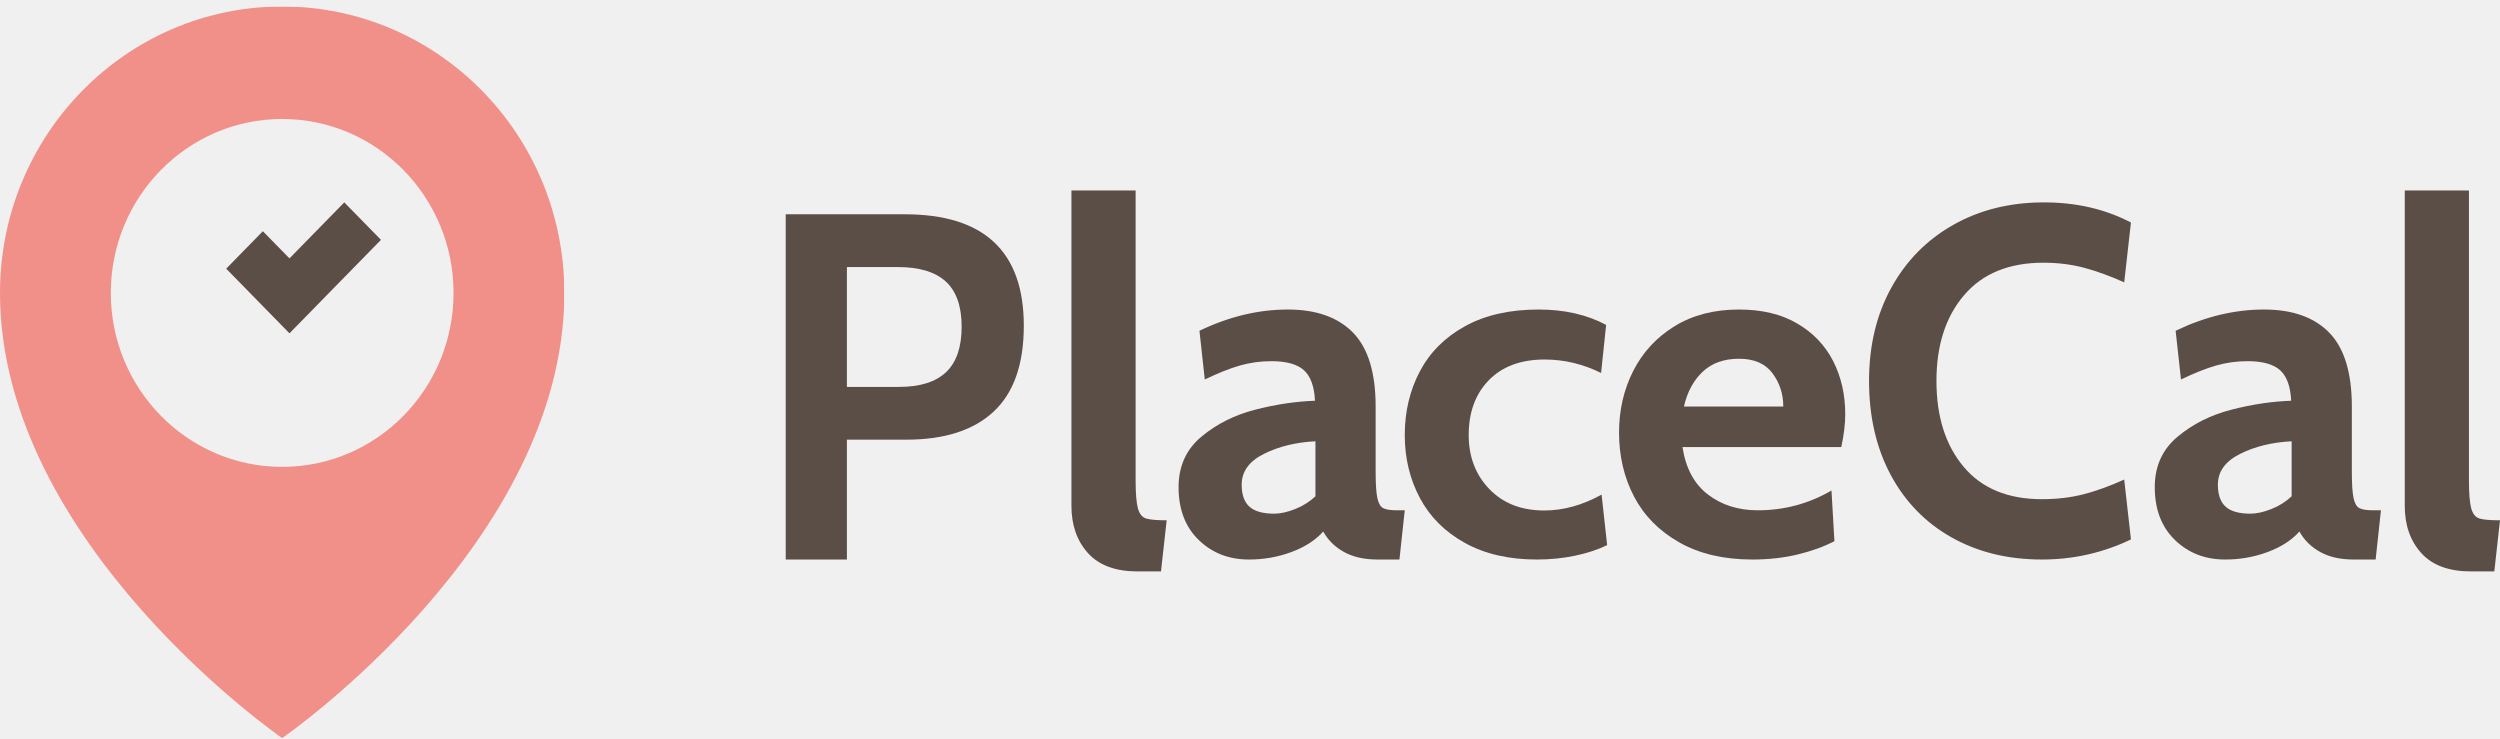
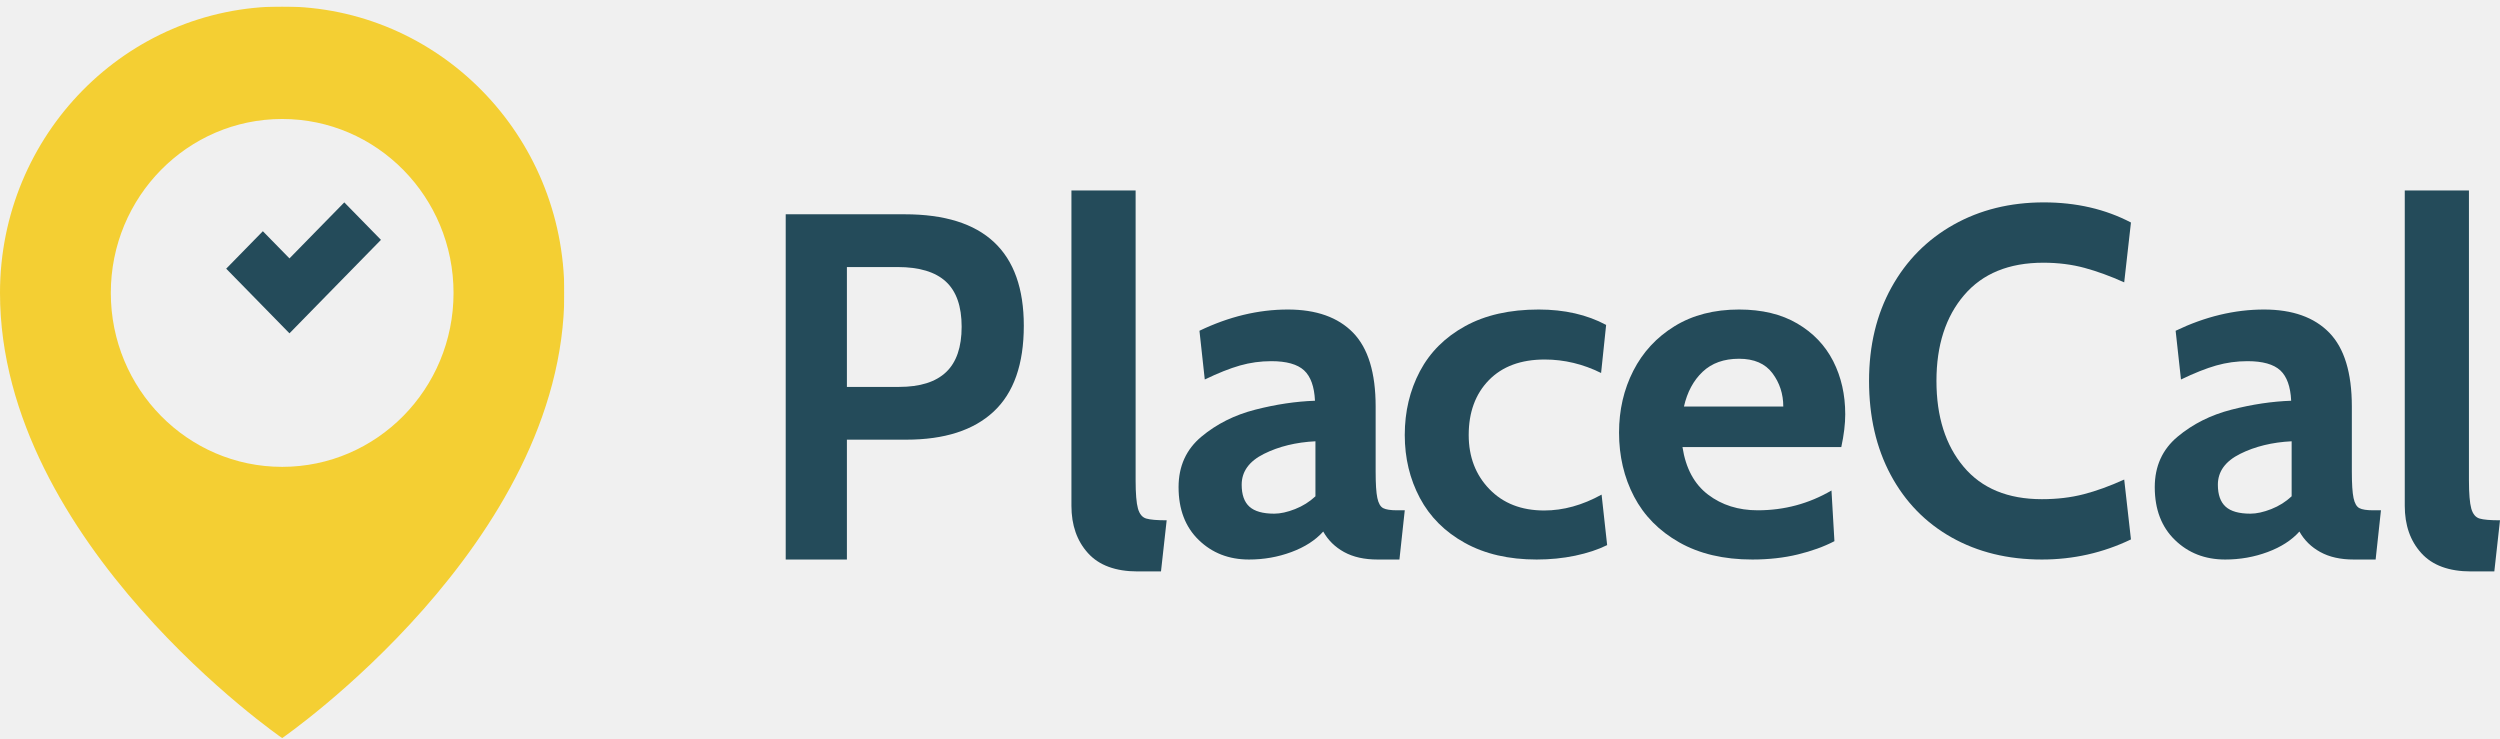
<svg xmlns="http://www.w3.org/2000/svg" xmlns:xlink="http://www.w3.org/1999/xlink" width="210px" height="62px" viewBox="0 0 210 62" version="1.1">
  <defs>
    <polygon id="path-1" points="47.405 62 0 62 0 0.545 47.405 0.545 47.405 62" />
  </defs>
  <g id="Symbols" stroke="none" stroke-width="1" fill="none" fill-rule="evenodd">
    <g id="logo/header">
      <g id="Page-1-Copy-2">
-         <path d="M66,18 L76,18 C82.666,18 86,21.12 86,27.362 C86,30.594 85.156,32.997 83.47,34.57 C81.783,36.146 79.333,36.932 76.121,36.932 L71.14,36.932 L71.14,47 L66,47 L66,18 Z M75.518,32.5 C77.285,32.5 78.603,32.086 79.473,31.257 C80.343,30.43 80.778,29.158 80.778,27.446 C80.778,25.734 80.337,24.47 79.454,23.655 C78.57,22.84 77.218,22.432 75.398,22.432 L71.14,22.432 L71.14,32.5 L75.518,32.5 Z" id="Fill-1" fill="#5B4E46" />
-         <path d="M91.392,46.463 C90.464,45.439 90,44.113 90,42.484 L90,16 L95.392,16 L95.392,40.336 C95.392,41.46 95.458,42.253 95.587,42.715 C95.718,43.179 95.949,43.46 96.284,43.558 C96.616,43.657 97.19,43.705 98,43.705 L97.523,48 L95.566,48 C93.71,48 92.318,47.488 91.392,46.463" id="Fill-3" fill="#5B4E46" />
-         <path d="M100.692,45.358 C99.563,44.263 99,42.784 99,40.919 C99,39.163 99.638,37.751 100.917,36.682 C102.194,35.615 103.702,34.858 105.442,34.412 C107.181,33.966 108.853,33.717 110.458,33.662 C110.403,32.473 110.096,31.622 109.54,31.108 C108.982,30.596 108.064,30.338 106.789,30.338 C105.89,30.338 105.014,30.459 104.157,30.702 C103.301,30.946 102.316,31.339 101.201,31.878 L100.754,27.784 C103.226,26.595 105.7,26 108.174,26 C110.566,26 112.394,26.648 113.659,27.946 C114.922,29.244 115.554,31.311 115.554,34.149 L115.554,39.622 C115.554,40.649 115.601,41.384 115.697,41.831 C115.791,42.278 115.954,42.561 116.186,42.683 C116.417,42.804 116.804,42.865 117.349,42.865 L118,42.865 L117.552,47 L115.718,47 C114.603,47 113.665,46.791 112.903,46.371 C112.143,45.953 111.558,45.378 111.151,44.649 C110.497,45.378 109.607,45.953 108.48,46.371 C107.351,46.791 106.162,47 104.912,47 C103.226,47 101.819,46.453 100.692,45.358 M108.785,42.764 C109.438,42.507 110.008,42.148 110.497,41.689 L110.497,37.068 C108.867,37.149 107.426,37.5 106.177,38.122 C104.925,38.744 104.301,39.608 104.301,40.716 C104.301,41.554 104.517,42.168 104.953,42.561 C105.388,42.953 106.08,43.148 107.032,43.148 C107.548,43.148 108.134,43.02 108.785,42.764" id="Fill-5" fill="#5B4E46" />
-         <path d="M123.054,45.607 C121.376,44.679 120.116,43.42 119.27,41.831 C118.425,40.243 118,38.479 118,36.541 C118,34.575 118.425,32.792 119.27,31.189 C120.116,29.588 121.384,28.323 123.076,27.394 C124.766,26.464 126.823,26 129.248,26 C131.419,26 133.307,26.431 134.915,27.293 L134.492,31.331 C132.97,30.577 131.39,30.199 129.756,30.199 C127.754,30.199 126.19,30.779 125.062,31.936 C123.935,33.094 123.371,34.629 123.371,36.541 C123.371,38.371 123.949,39.885 125.106,41.083 C126.26,42.281 127.797,42.881 129.713,42.881 C131.32,42.881 132.927,42.436 134.534,41.548 L135,45.789 C134.238,46.166 133.343,46.461 132.315,46.678 C131.285,46.893 130.207,47 129.079,47 C126.74,47 124.731,46.535 123.054,45.607" id="Fill-7" fill="#5B4E46" />
-         <path d="M141.059,45.561 C139.366,44.601 138.099,43.317 137.259,41.709 C136.419,40.102 136,38.31 136,36.338 C136,34.445 136.398,32.715 137.197,31.148 C137.996,29.581 139.152,28.331 140.667,27.398 C142.182,26.467 143.985,26 146.078,26 C148.005,26 149.637,26.392 150.972,27.176 C152.309,27.959 153.314,29.014 153.989,30.337 C154.663,31.661 155,33.149 155,34.796 C155,35.608 154.89,36.527 154.669,37.553 L141.328,37.553 C141.602,39.338 142.32,40.669 143.476,41.547 C144.632,42.426 146.023,42.865 147.648,42.865 C149.878,42.865 151.943,42.311 153.844,41.202 L154.092,45.459 C153.211,45.918 152.184,46.289 151.014,46.574 C149.843,46.858 148.57,47 147.193,47 C144.798,47 142.753,46.52 141.059,45.561 L141.059,45.561 Z M149.796,34.148 C149.796,33.095 149.492,32.162 148.887,31.352 C148.281,30.54 147.345,30.135 146.078,30.135 C144.811,30.135 143.792,30.5 143.021,31.229 C142.251,31.958 141.727,32.932 141.452,34.148 L149.796,34.148 Z" id="Fill-9" fill="#5B4E46" />
-         <path d="M163.936,45.145 C161.739,43.908 160.034,42.156 158.819,39.891 C157.606,37.624 157,34.995 157,31.999 C157,29.032 157.627,26.417 158.88,24.149 C160.133,21.884 161.873,20.126 164.098,18.875 C166.322,17.625 168.849,17 171.68,17 C174.403,17 176.843,17.563 179,18.691 L178.433,23.718 C177.275,23.196 176.163,22.791 175.098,22.501 C174.032,22.214 172.88,22.068 171.639,22.068 C168.755,22.068 166.538,22.975 164.988,24.789 C163.436,26.601 162.662,29.006 162.662,31.999 C162.662,34.995 163.423,37.398 164.947,39.211 C166.469,41.025 168.661,41.931 171.519,41.931 C172.786,41.931 173.951,41.794 175.017,41.518 C176.082,41.245 177.22,40.832 178.433,40.282 L179,45.311 C176.655,46.437 174.161,47 171.519,47 C168.661,47 166.133,46.38 163.936,45.145" id="Fill-11" fill="#5B4E46" />
-         <path d="M182.693,45.358 C181.564,44.263 181,42.784 181,40.919 C181,39.163 181.639,37.751 182.918,36.682 C184.195,35.615 185.703,34.858 187.443,34.412 C189.182,33.966 190.854,33.717 192.458,33.662 C192.403,32.473 192.097,31.622 191.541,31.108 C190.982,30.596 190.065,30.338 188.789,30.338 C187.891,30.338 187.015,30.459 186.158,30.702 C185.303,30.946 184.317,31.339 183.202,31.878 L182.753,27.784 C185.228,26.595 187.7,26 190.175,26 C192.566,26 194.395,26.648 195.659,27.946 C196.922,29.244 197.555,31.311 197.555,34.149 L197.555,39.622 C197.555,40.649 197.602,41.384 197.697,41.831 C197.792,42.278 197.955,42.561 198.187,42.683 C198.417,42.804 198.804,42.865 199.349,42.865 L200,42.865 L199.553,47 L197.718,47 C196.603,47 195.665,46.791 194.905,46.371 C194.143,45.953 193.558,45.378 193.151,44.649 C192.498,45.378 191.608,45.953 190.48,46.371 C189.352,46.791 188.163,47 186.913,47 C185.228,47 183.82,46.453 182.693,45.358 M190.786,42.764 C191.438,42.507 192.009,42.148 192.498,41.689 L192.498,37.068 C190.867,37.149 189.427,37.5 188.177,38.122 C186.926,38.744 186.301,39.608 186.301,40.716 C186.301,41.554 186.519,42.168 186.953,42.561 C187.387,42.953 188.081,43.148 189.033,43.148 C189.549,43.148 190.135,43.02 190.786,42.764" id="Fill-13" fill="#5B4E46" />
-         <path d="M203.392,46.463 C202.463,45.439 202,44.113 202,42.484 L202,16 L207.391,16 L207.391,40.336 C207.391,41.46 207.458,42.253 207.586,42.715 C207.718,43.179 207.949,43.46 208.284,43.558 C208.615,43.657 209.19,43.705 210,43.705 L209.523,48 L207.566,48 C205.71,48 204.319,47.488 203.392,46.463" id="Fill-15" fill="#5B4E46" />
-         <polygon id="Fill-17" fill="#5B4E46" points="32 20.148 28.92 17 24.315 21.705 22.08 19.422 19 22.569 21.236 24.852 23.818 27.491 24.315 28 26.62 25.643" />
+         <path d="M66,18 L76,18 C82.666,18 86,21.12 86,27.362 C86,30.594 85.156,32.997 83.47,34.57 C81.783,36.146 79.333,36.932 76.121,36.932 L71.14,36.932 L71.14,47 L66,47 L66,18 Z M75.518,32.5 C77.285,32.5 78.603,32.086 79.473,31.257 C80.343,30.43 80.778,29.158 80.778,27.446 C80.778,25.734 80.337,24.47 79.454,23.655 C78.57,22.84 77.218,22.432 75.398,22.432 L71.14,22.432 L71.14,32.5 L75.518,32.5 Z" id="Fill-1" fill="#244b5a" />
+         <path d="M91.392,46.463 C90.464,45.439 90,44.113 90,42.484 L90,16 L95.392,16 L95.392,40.336 C95.392,41.46 95.458,42.253 95.587,42.715 C95.718,43.179 95.949,43.46 96.284,43.558 C96.616,43.657 97.19,43.705 98,43.705 L97.523,48 L95.566,48 C93.71,48 92.318,47.488 91.392,46.463" id="Fill-3" fill="#244b5a" />
+         <path d="M100.692,45.358 C99.563,44.263 99,42.784 99,40.919 C99,39.163 99.638,37.751 100.917,36.682 C102.194,35.615 103.702,34.858 105.442,34.412 C107.181,33.966 108.853,33.717 110.458,33.662 C110.403,32.473 110.096,31.622 109.54,31.108 C108.982,30.596 108.064,30.338 106.789,30.338 C105.89,30.338 105.014,30.459 104.157,30.702 C103.301,30.946 102.316,31.339 101.201,31.878 L100.754,27.784 C103.226,26.595 105.7,26 108.174,26 C110.566,26 112.394,26.648 113.659,27.946 C114.922,29.244 115.554,31.311 115.554,34.149 L115.554,39.622 C115.554,40.649 115.601,41.384 115.697,41.831 C115.791,42.278 115.954,42.561 116.186,42.683 C116.417,42.804 116.804,42.865 117.349,42.865 L118,42.865 L117.552,47 L115.718,47 C114.603,47 113.665,46.791 112.903,46.371 C112.143,45.953 111.558,45.378 111.151,44.649 C110.497,45.378 109.607,45.953 108.48,46.371 C107.351,46.791 106.162,47 104.912,47 C103.226,47 101.819,46.453 100.692,45.358 M108.785,42.764 C109.438,42.507 110.008,42.148 110.497,41.689 L110.497,37.068 C108.867,37.149 107.426,37.5 106.177,38.122 C104.925,38.744 104.301,39.608 104.301,40.716 C104.301,41.554 104.517,42.168 104.953,42.561 C105.388,42.953 106.08,43.148 107.032,43.148 C107.548,43.148 108.134,43.02 108.785,42.764" id="Fill-5" fill="#244b5a" />
+         <path d="M123.054,45.607 C121.376,44.679 120.116,43.42 119.27,41.831 C118.425,40.243 118,38.479 118,36.541 C118,34.575 118.425,32.792 119.27,31.189 C120.116,29.588 121.384,28.323 123.076,27.394 C124.766,26.464 126.823,26 129.248,26 C131.419,26 133.307,26.431 134.915,27.293 L134.492,31.331 C132.97,30.577 131.39,30.199 129.756,30.199 C127.754,30.199 126.19,30.779 125.062,31.936 C123.935,33.094 123.371,34.629 123.371,36.541 C123.371,38.371 123.949,39.885 125.106,41.083 C126.26,42.281 127.797,42.881 129.713,42.881 C131.32,42.881 132.927,42.436 134.534,41.548 L135,45.789 C134.238,46.166 133.343,46.461 132.315,46.678 C131.285,46.893 130.207,47 129.079,47 C126.74,47 124.731,46.535 123.054,45.607" id="Fill-7" fill="#244b5a" />
+         <path d="M141.059,45.561 C139.366,44.601 138.099,43.317 137.259,41.709 C136.419,40.102 136,38.31 136,36.338 C136,34.445 136.398,32.715 137.197,31.148 C137.996,29.581 139.152,28.331 140.667,27.398 C142.182,26.467 143.985,26 146.078,26 C148.005,26 149.637,26.392 150.972,27.176 C152.309,27.959 153.314,29.014 153.989,30.337 C154.663,31.661 155,33.149 155,34.796 C155,35.608 154.89,36.527 154.669,37.553 L141.328,37.553 C141.602,39.338 142.32,40.669 143.476,41.547 C144.632,42.426 146.023,42.865 147.648,42.865 C149.878,42.865 151.943,42.311 153.844,41.202 L154.092,45.459 C153.211,45.918 152.184,46.289 151.014,46.574 C149.843,46.858 148.57,47 147.193,47 C144.798,47 142.753,46.52 141.059,45.561 L141.059,45.561 Z M149.796,34.148 C149.796,33.095 149.492,32.162 148.887,31.352 C148.281,30.54 147.345,30.135 146.078,30.135 C144.811,30.135 143.792,30.5 143.021,31.229 C142.251,31.958 141.727,32.932 141.452,34.148 L149.796,34.148 Z" id="Fill-9" fill="#244b5a" />
+         <path d="M163.936,45.145 C161.739,43.908 160.034,42.156 158.819,39.891 C157.606,37.624 157,34.995 157,31.999 C157,29.032 157.627,26.417 158.88,24.149 C160.133,21.884 161.873,20.126 164.098,18.875 C166.322,17.625 168.849,17 171.68,17 C174.403,17 176.843,17.563 179,18.691 L178.433,23.718 C177.275,23.196 176.163,22.791 175.098,22.501 C174.032,22.214 172.88,22.068 171.639,22.068 C168.755,22.068 166.538,22.975 164.988,24.789 C163.436,26.601 162.662,29.006 162.662,31.999 C162.662,34.995 163.423,37.398 164.947,39.211 C166.469,41.025 168.661,41.931 171.519,41.931 C172.786,41.931 173.951,41.794 175.017,41.518 C176.082,41.245 177.22,40.832 178.433,40.282 L179,45.311 C176.655,46.437 174.161,47 171.519,47 C168.661,47 166.133,46.38 163.936,45.145" id="Fill-11" fill="#244b5a" />
+         <path d="M182.693,45.358 C181.564,44.263 181,42.784 181,40.919 C181,39.163 181.639,37.751 182.918,36.682 C184.195,35.615 185.703,34.858 187.443,34.412 C189.182,33.966 190.854,33.717 192.458,33.662 C192.403,32.473 192.097,31.622 191.541,31.108 C190.982,30.596 190.065,30.338 188.789,30.338 C187.891,30.338 187.015,30.459 186.158,30.702 C185.303,30.946 184.317,31.339 183.202,31.878 L182.753,27.784 C185.228,26.595 187.7,26 190.175,26 C192.566,26 194.395,26.648 195.659,27.946 C196.922,29.244 197.555,31.311 197.555,34.149 L197.555,39.622 C197.555,40.649 197.602,41.384 197.697,41.831 C197.792,42.278 197.955,42.561 198.187,42.683 C198.417,42.804 198.804,42.865 199.349,42.865 L200,42.865 L199.553,47 L197.718,47 C196.603,47 195.665,46.791 194.905,46.371 C194.143,45.953 193.558,45.378 193.151,44.649 C192.498,45.378 191.608,45.953 190.48,46.371 C189.352,46.791 188.163,47 186.913,47 C185.228,47 183.82,46.453 182.693,45.358 M190.786,42.764 C191.438,42.507 192.009,42.148 192.498,41.689 L192.498,37.068 C190.867,37.149 189.427,37.5 188.177,38.122 C186.926,38.744 186.301,39.608 186.301,40.716 C186.301,41.554 186.519,42.168 186.953,42.561 C187.387,42.953 188.081,43.148 189.033,43.148 C189.549,43.148 190.135,43.02 190.786,42.764" id="Fill-13" fill="#244b5a" />
+         <path d="M203.392,46.463 C202.463,45.439 202,44.113 202,42.484 L202,16 L207.391,16 L207.391,40.336 C207.391,41.46 207.458,42.253 207.586,42.715 C207.718,43.179 207.949,43.46 208.284,43.558 C208.615,43.657 209.19,43.705 210,43.705 L209.523,48 L207.566,48 C205.71,48 204.319,47.488 203.392,46.463" id="Fill-15" fill="#244b5a" />
+         <polygon id="Fill-17" fill="#244b5a" points="32 20.148 28.92 17 24.315 21.705 22.08 19.422 19 22.569 21.236 24.852 23.818 27.491 24.315 28 26.62 25.643" />
        <g id="Group-21">
          <mask id="mask-2" fill="white">
            <use xlink:href="#path-1" />
          </mask>
          <g id="Clip-20" />
-           <path d="M23.702,0.545 C10.613,0.545 0,11.317 0,24.606 C0,45.66 23.702,62 23.702,62 C23.702,62 47.405,45.66 47.405,24.606 C47.405,11.317 36.793,0.545 23.702,0.545 M23.702,39.216 C15.753,39.216 9.308,32.676 9.308,24.606 C9.308,16.537 15.753,9.995 23.702,9.995 C31.652,9.995 38.097,16.537 38.097,24.606 C38.097,32.676 31.652,39.216 23.702,39.216" id="Fill-19" fill="#F19089" mask="url(#mask-2)" />
+           <path d="M23.702,0.545 C10.613,0.545 0,11.317 0,24.606 C0,45.66 23.702,62 23.702,62 C23.702,62 47.405,45.66 47.405,24.606 C47.405,11.317 36.793,0.545 23.702,0.545 M23.702,39.216 C15.753,39.216 9.308,32.676 9.308,24.606 C9.308,16.537 15.753,9.995 23.702,9.995 C31.652,9.995 38.097,16.537 38.097,24.606 C38.097,32.676 31.652,39.216 23.702,39.216" id="Fill-19" fill="#f4cf33" mask="url(#mask-2)" />
        </g>
      </g>
    </g>
  </g>
</svg>
